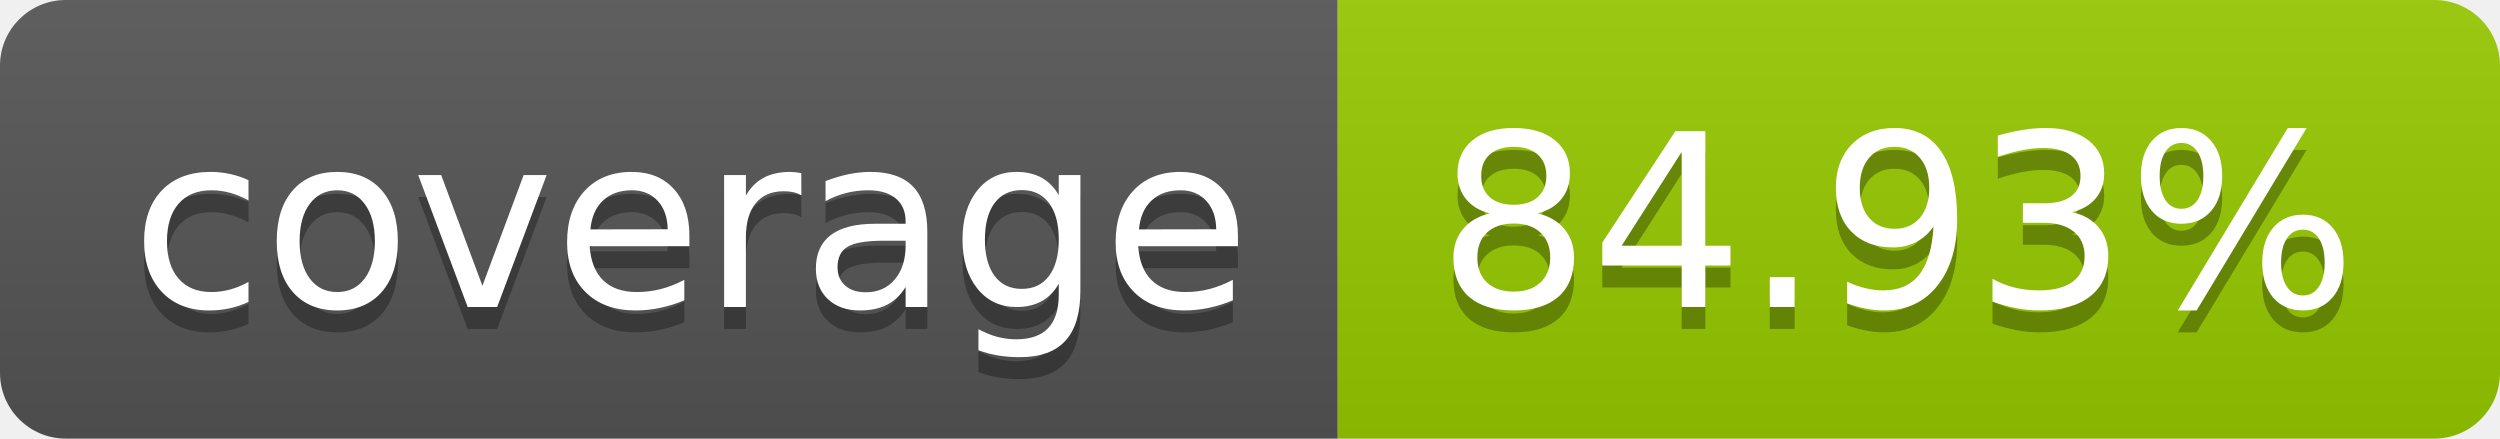
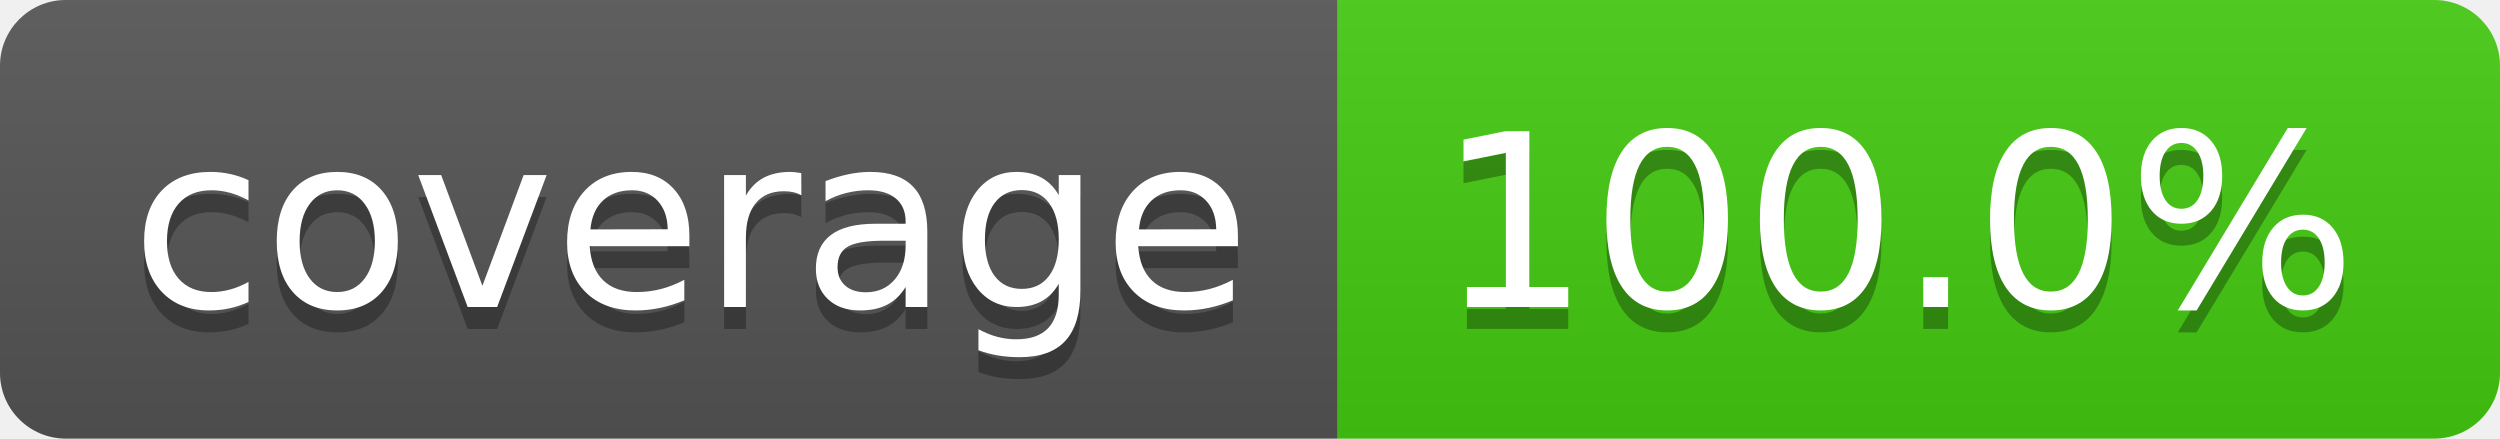
<svg xmlns="http://www.w3.org/2000/svg" width="114" height="20">
-   <linearGradient id="b" x2="0" y2="100%">
+   <linearGradient id="s" x2="0" y2="100%">
    <stop offset="0" stop-color="#bbb" stop-opacity=".1" />
    <stop offset="1" stop-opacity=".1" />
  </linearGradient>
-   <clipPath id="a">
+   <clipPath id="r">
    <rect width="114" height="20" rx="3" fill="#fff" />
  </clipPath>
-   <g clip-path="url(#a)">
-     <path fill="#555" d="M0 0h61v20H0z" />
-     <path fill="#97ca00" d="M61 0h53v20H61z" />
-     <path fill="url(#b)" d="M0 0h114v20H0z" />
+   <g clip-path="url(#r)">
+     <rect width="61" height="20" fill="#555" />
+     <rect x="61" width="53" height="20" fill="#4c1" />
+     <rect width="114" height="20" fill="url(#s)" />
  </g>
-   <g fill="#fff" text-anchor="middle" font-family="DejaVu Sans,Verdana,Geneva,sans-serif" font-size="110">
+   <g fill="#fff" text-anchor="middle" font-family="Verdana,Geneva,DejaVu Sans,sans-serif" text-rendering="geometricPrecision" font-size="110">
    <text x="315" y="150" fill="#010101" fill-opacity=".3" transform="scale(.1)" textLength="510">coverage</text>
    <text x="315" y="140" transform="scale(.1)" textLength="510">coverage</text>
-     <text x="865" y="150" fill="#010101" fill-opacity=".3" transform="scale(.1)" textLength="430">84.93%</text>
-     <text x="865" y="140" transform="scale(.1)" textLength="430">84.93%</text>
+     <text x="865" y="150" fill="#010101" fill-opacity=".3" transform="scale(.1)" textLength="430">100.0%</text>
+     <text x="865" y="140" transform="scale(.1)" textLength="430">100.0%</text>
  </g>
</svg>
